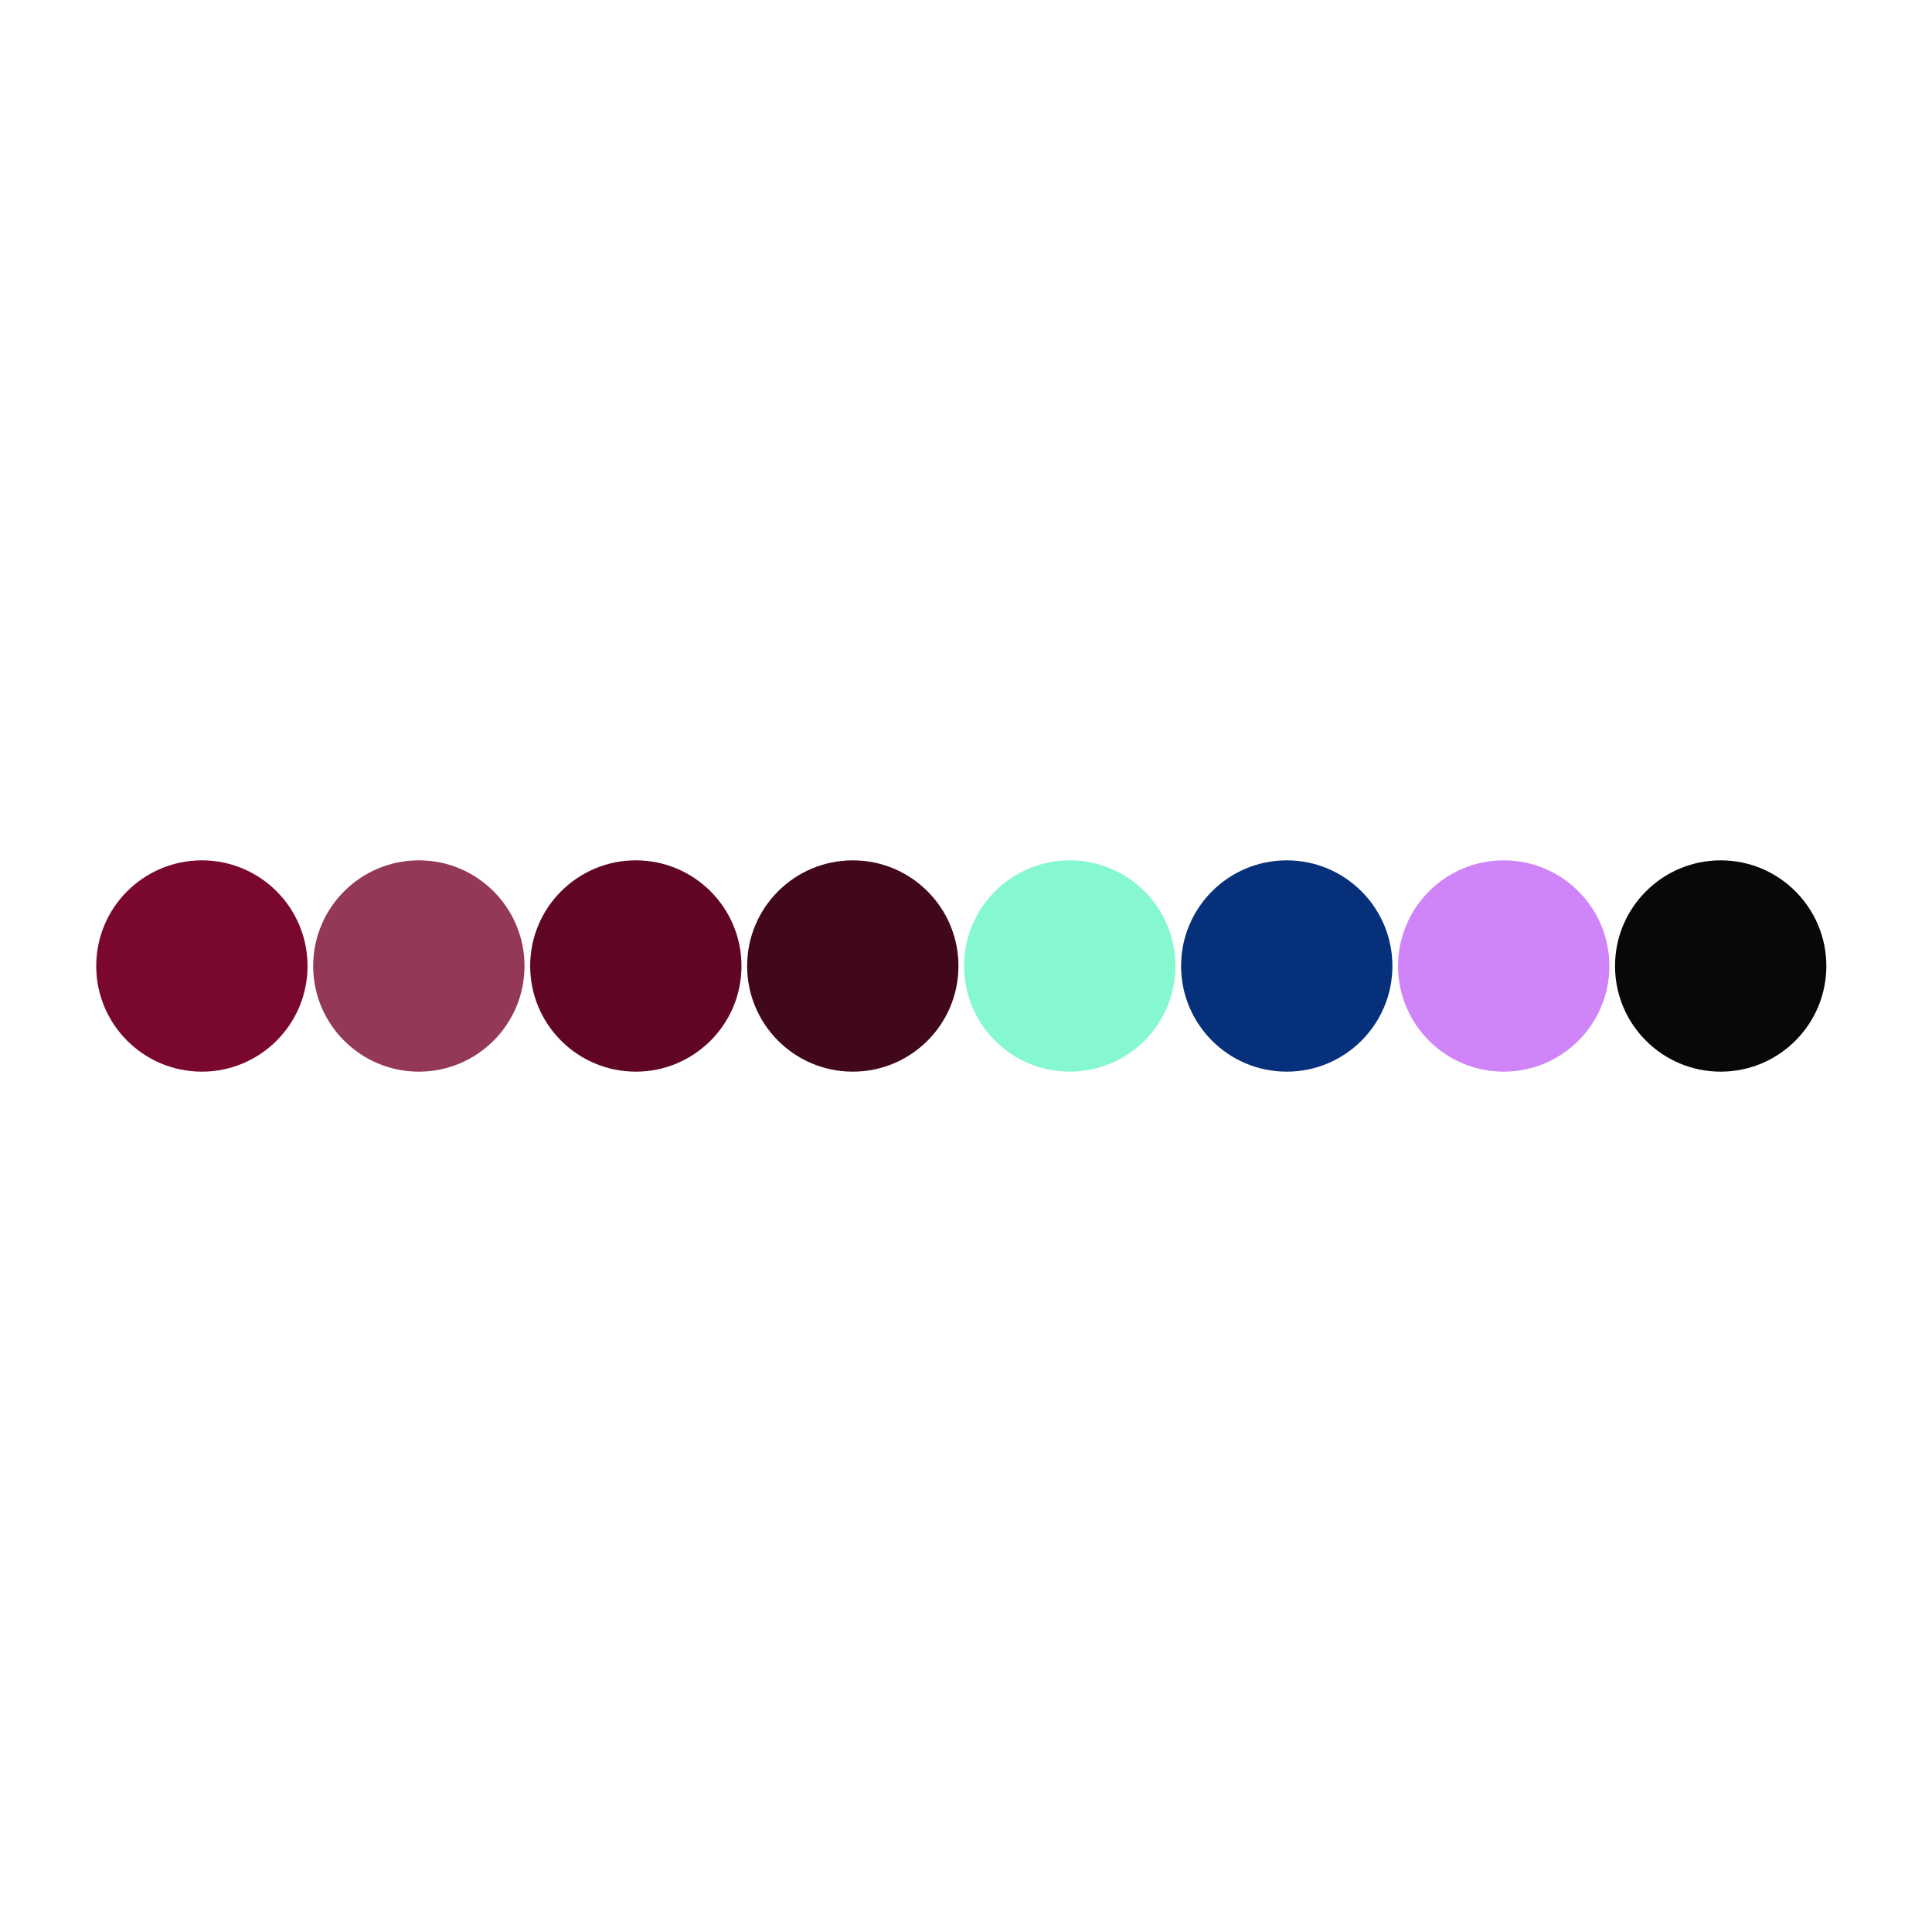
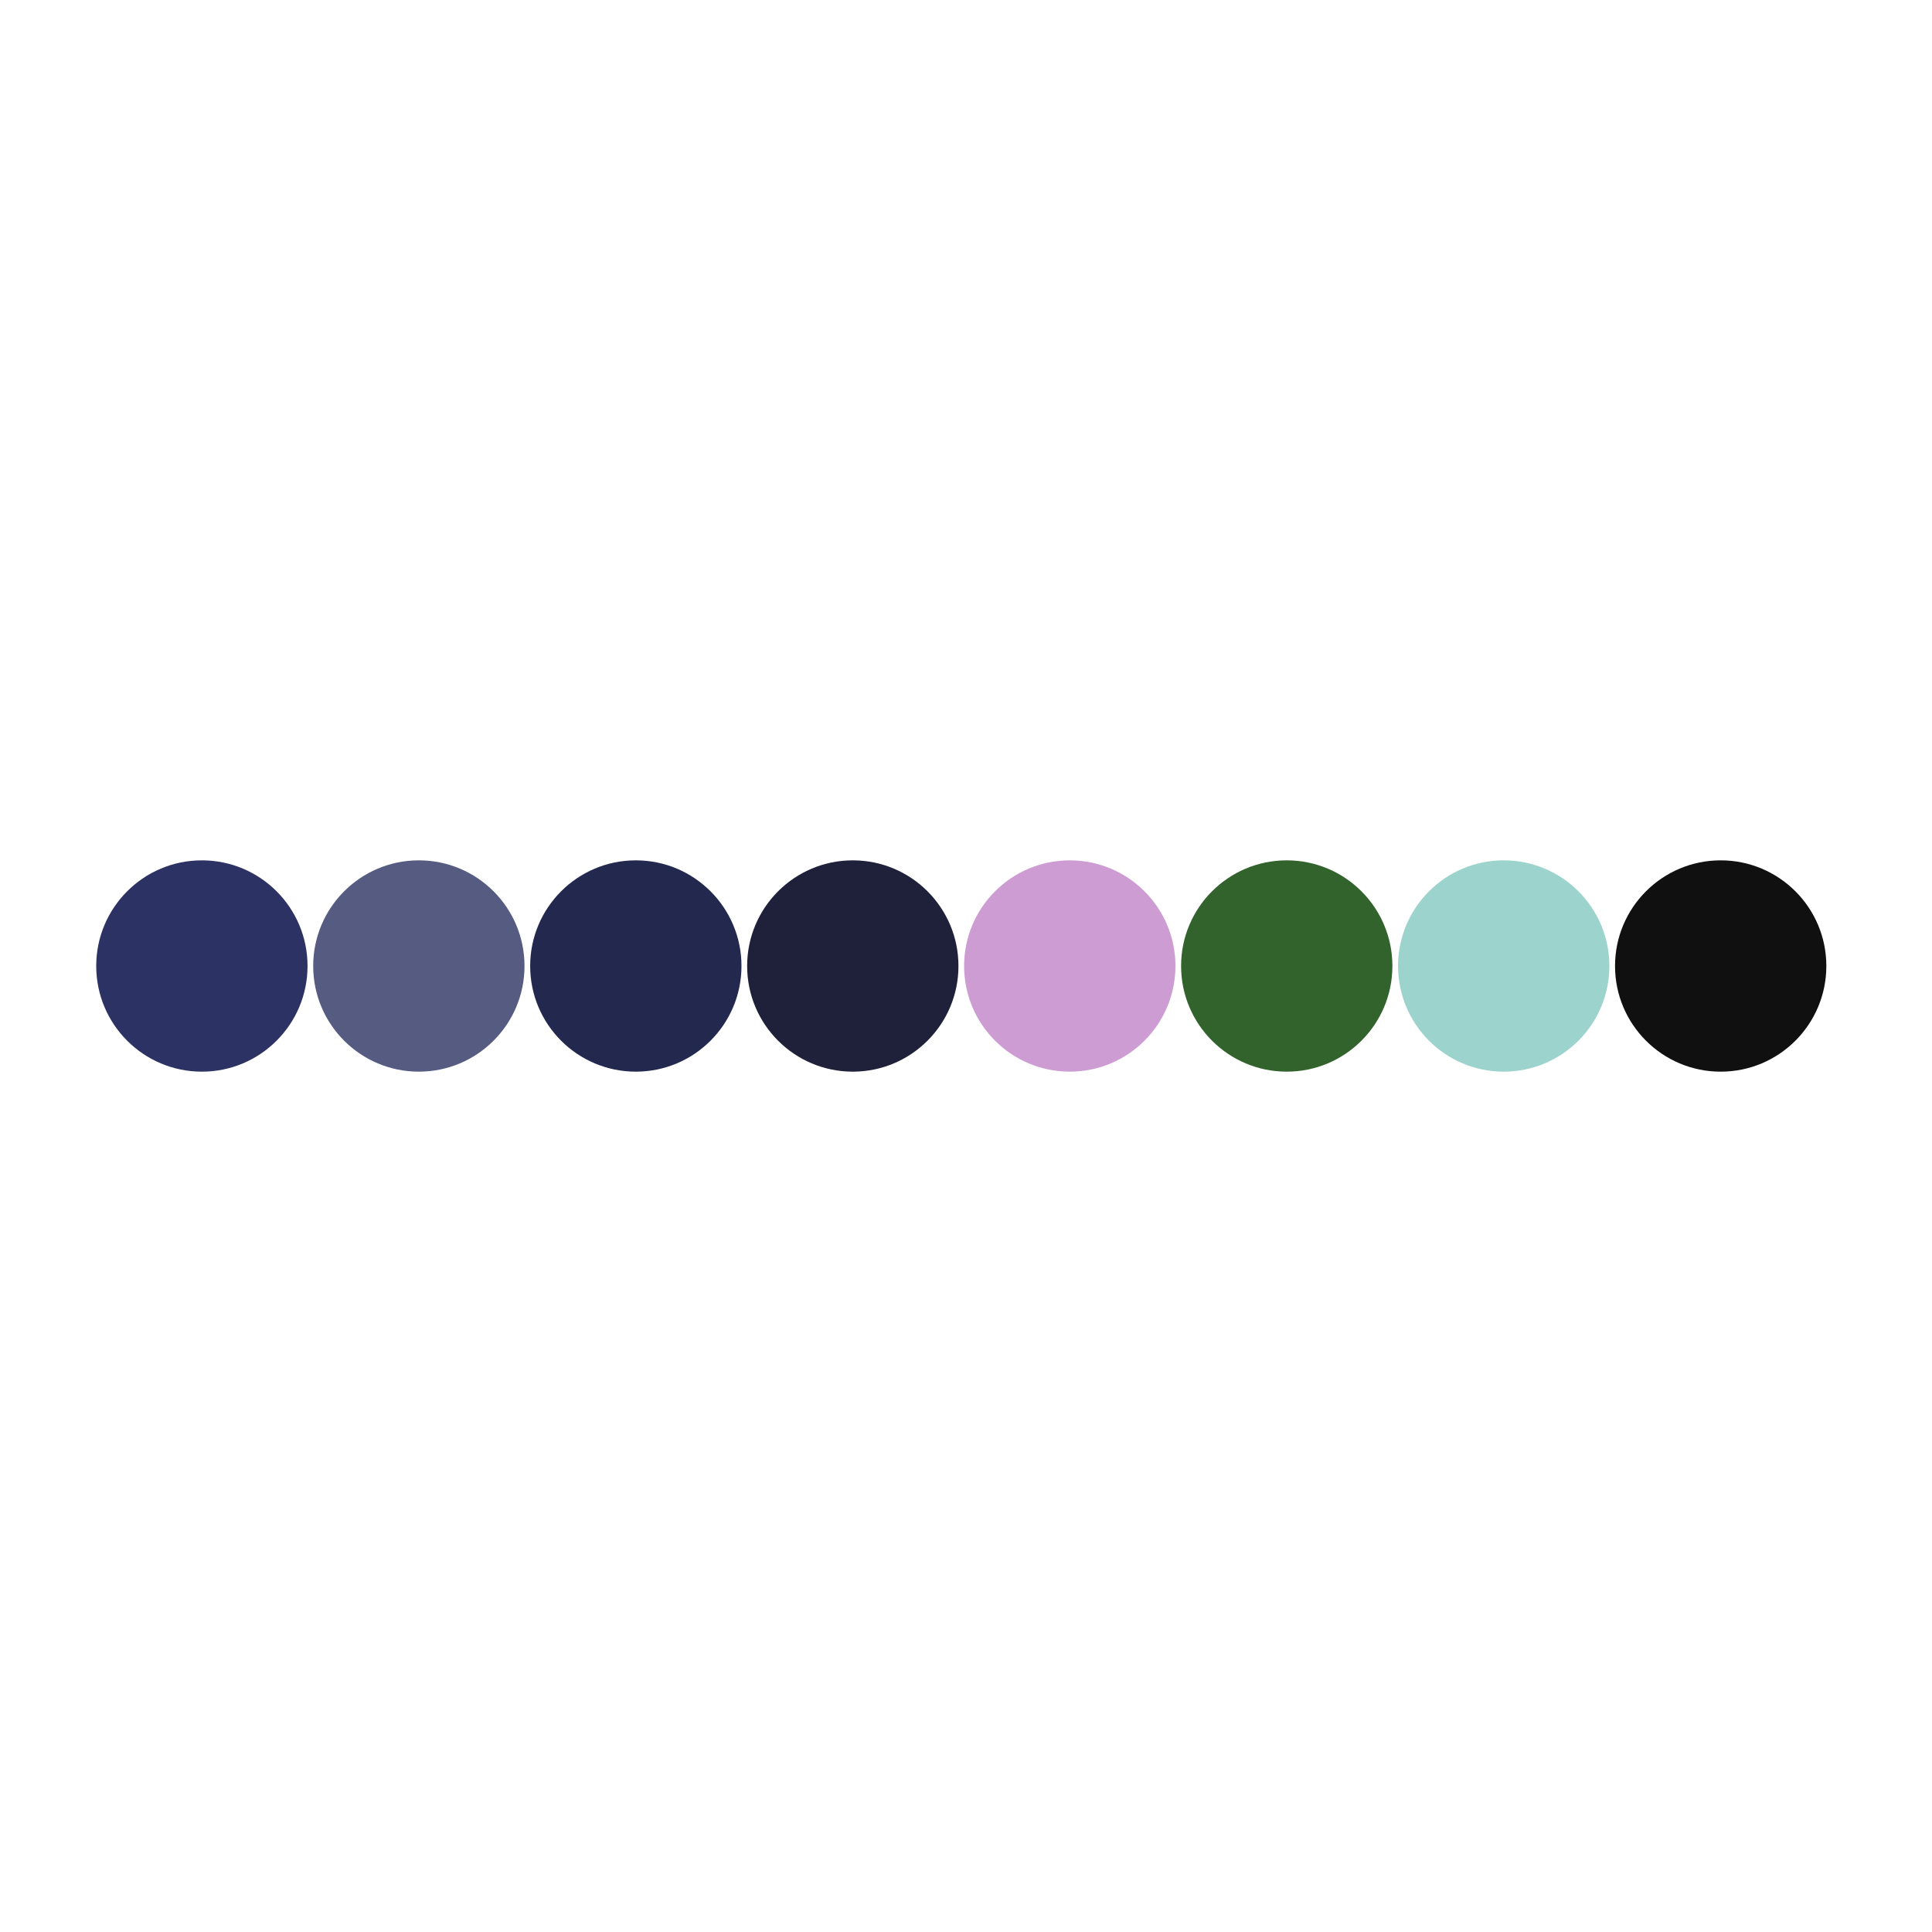
<svg xmlns="http://www.w3.org/2000/svg" width="1024" height="1024" viewBox="0 0 1024 1024">
  <rect x="0" y="0" width="1024" height="1024" fill="#FFFFFF" />
-   <circle cy="512" cx="107" r="56" fill="#7A0730" />
-   <circle cy="512" cx="222" r="56" fill="#943859" />
-   <circle cy="512" cx="337" r="56" fill="#610526" />
-   <circle cy="512" cx="452" r="56" fill="#41071C" />
-   <circle cy="512" cx="567" r="56" fill="#85F8CF" />
-   <circle cy="512" cx="682" r="56" fill="#07307A" />
-   <circle cy="512" cx="797" r="56" fill="#CF85F8" />
-   <circle cy="512" cx="912" r="56" fill="#080808" />
+   <circle cy="512" cx="107" r="56" fill="#2C3263" />
+   <circle cy="512" cx="222" r="56" fill="#565B82" />
+   <circle cy="512" cx="337" r="56" fill="#23284F" />
+   <circle cy="512" cx="452" r="56" fill="#1E2139" />
+   <circle cy="512" cx="567" r="56" fill="#CD9CD3" />
+   <circle cy="512" cx="682" r="56" fill="#32632C" />
+   <circle cy="512" cx="797" r="56" fill="#9CD3CD" />
+   <circle cy="512" cx="912" r="56" fill="#101010" />
</svg>
